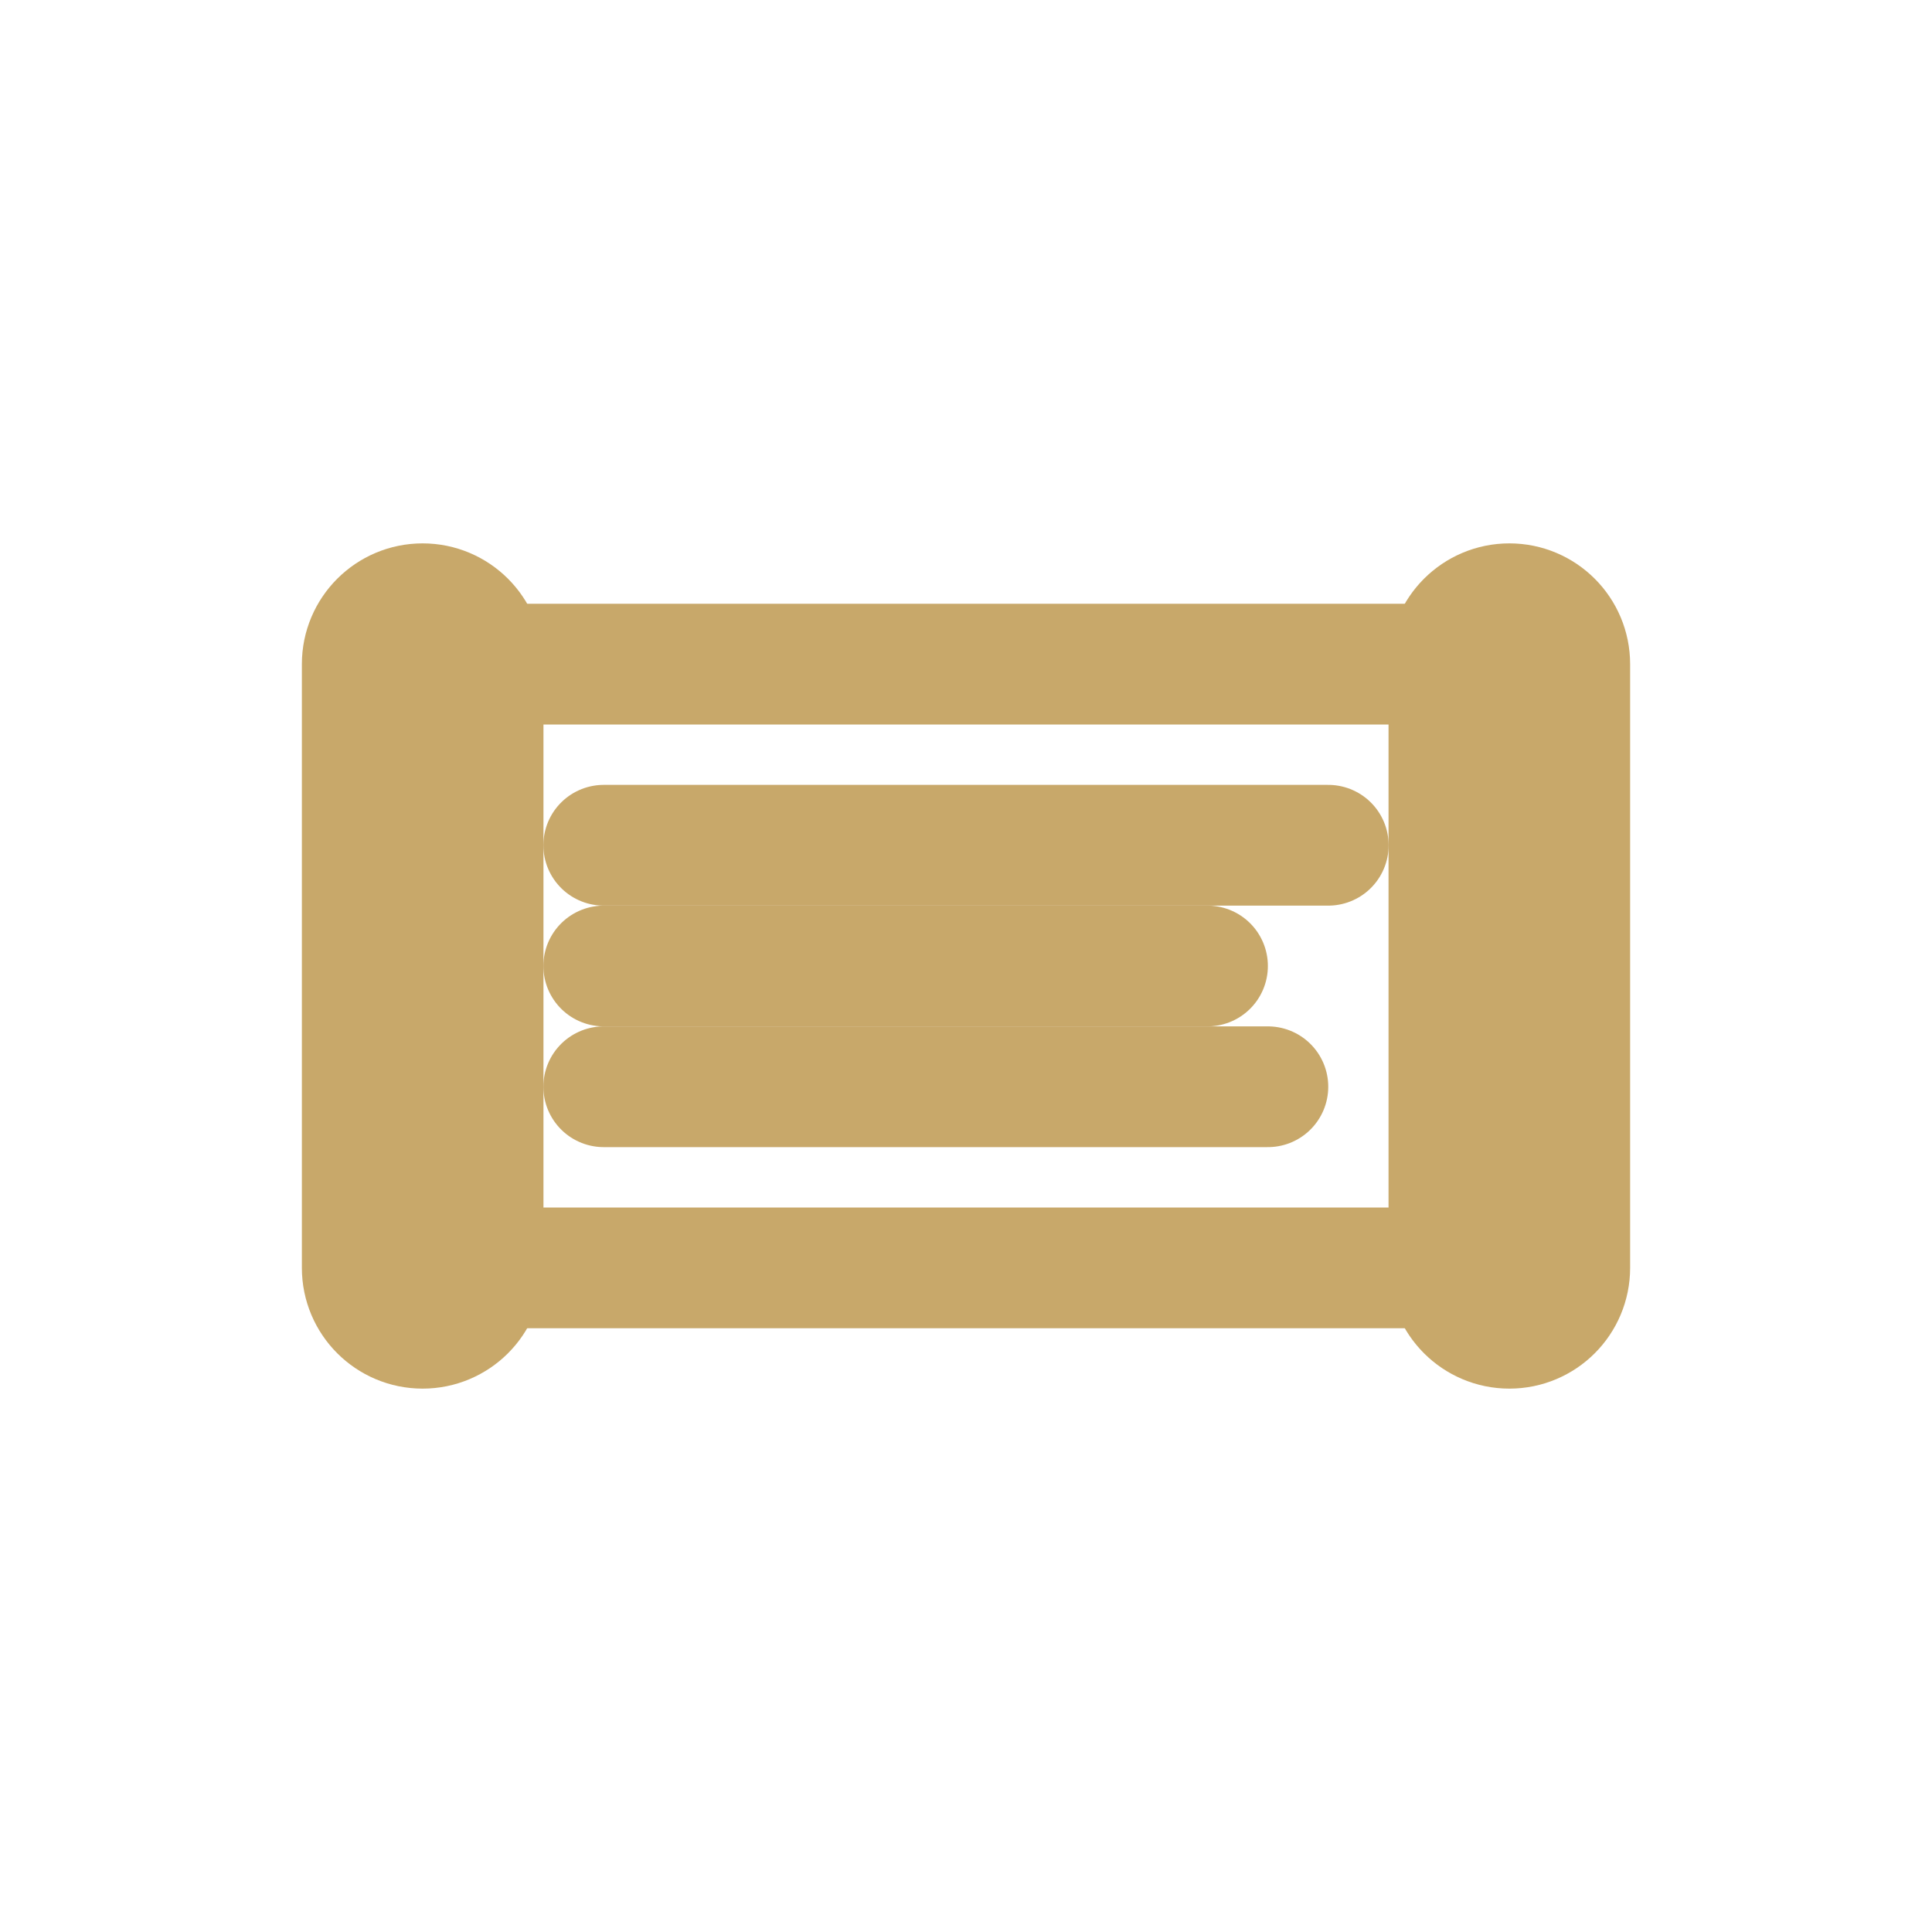
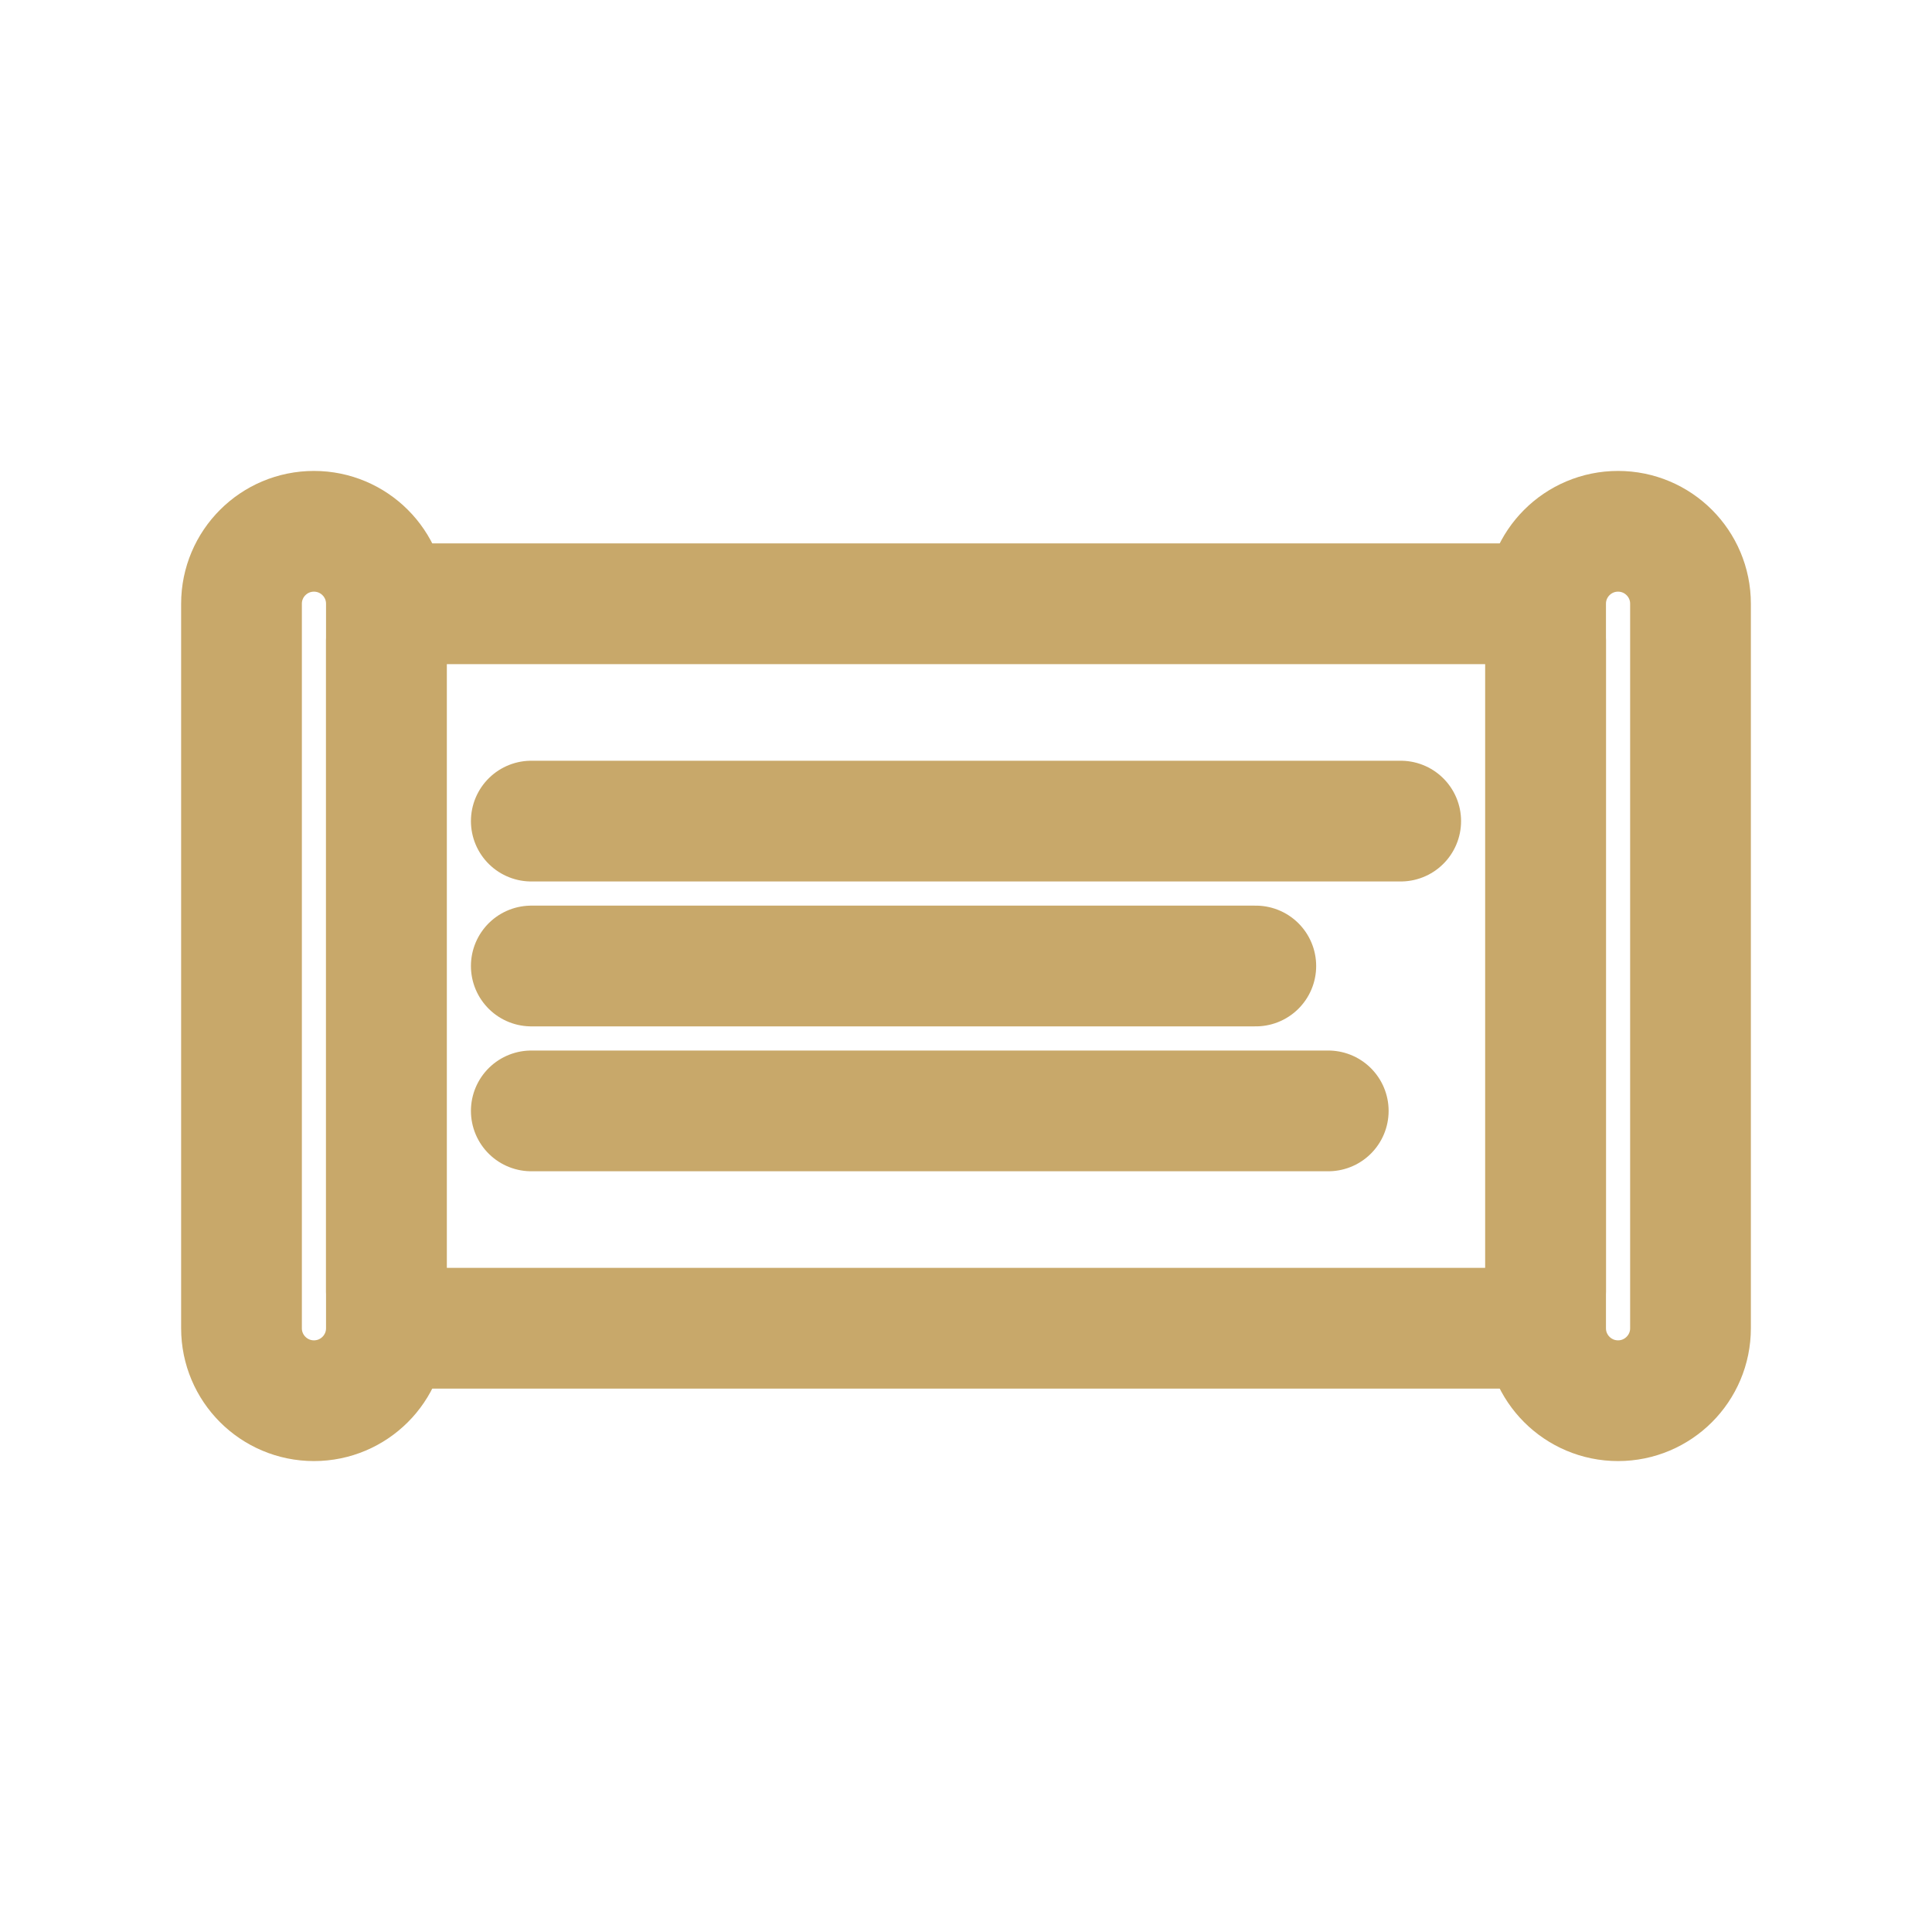
<svg xmlns="http://www.w3.org/2000/svg" viewBox="0 0 64 64" fill="none" stroke="#C8A86A" stroke-width="4" stroke-linecap="round" stroke-linejoin="round">
-   <rect x="16" y="22" width="32" height="20" rx="1" />
-   <rect x="12" y="20" width="4" height="24" rx="2" />
-   <rect x="48" y="20" width="4" height="24" rx="2" />
-   <line x1="20" y1="28" x2="44" y2="28" />
-   <line x1="20" y1="32" x2="40" y2="32" />
-   <line x1="20" y1="36" x2="42" y2="36" />
+   <g transform="translate(-6.4, -6.4) scale(1.2)" stroke-width="3.333">
+     <rect x="16" y="22" width="32" height="20" rx="1" />
+     <rect x="12" y="20" width="4" height="24" rx="2" />
+     <rect x="48" y="20" width="4" height="24" rx="2" />
+     <line x1="20" y1="28" x2="44" y2="28" />
+     <line x1="20" y1="32" x2="40" y2="32" />
+     <line x1="20" y1="36" x2="42" y2="36" />
+   </g>
</svg>
